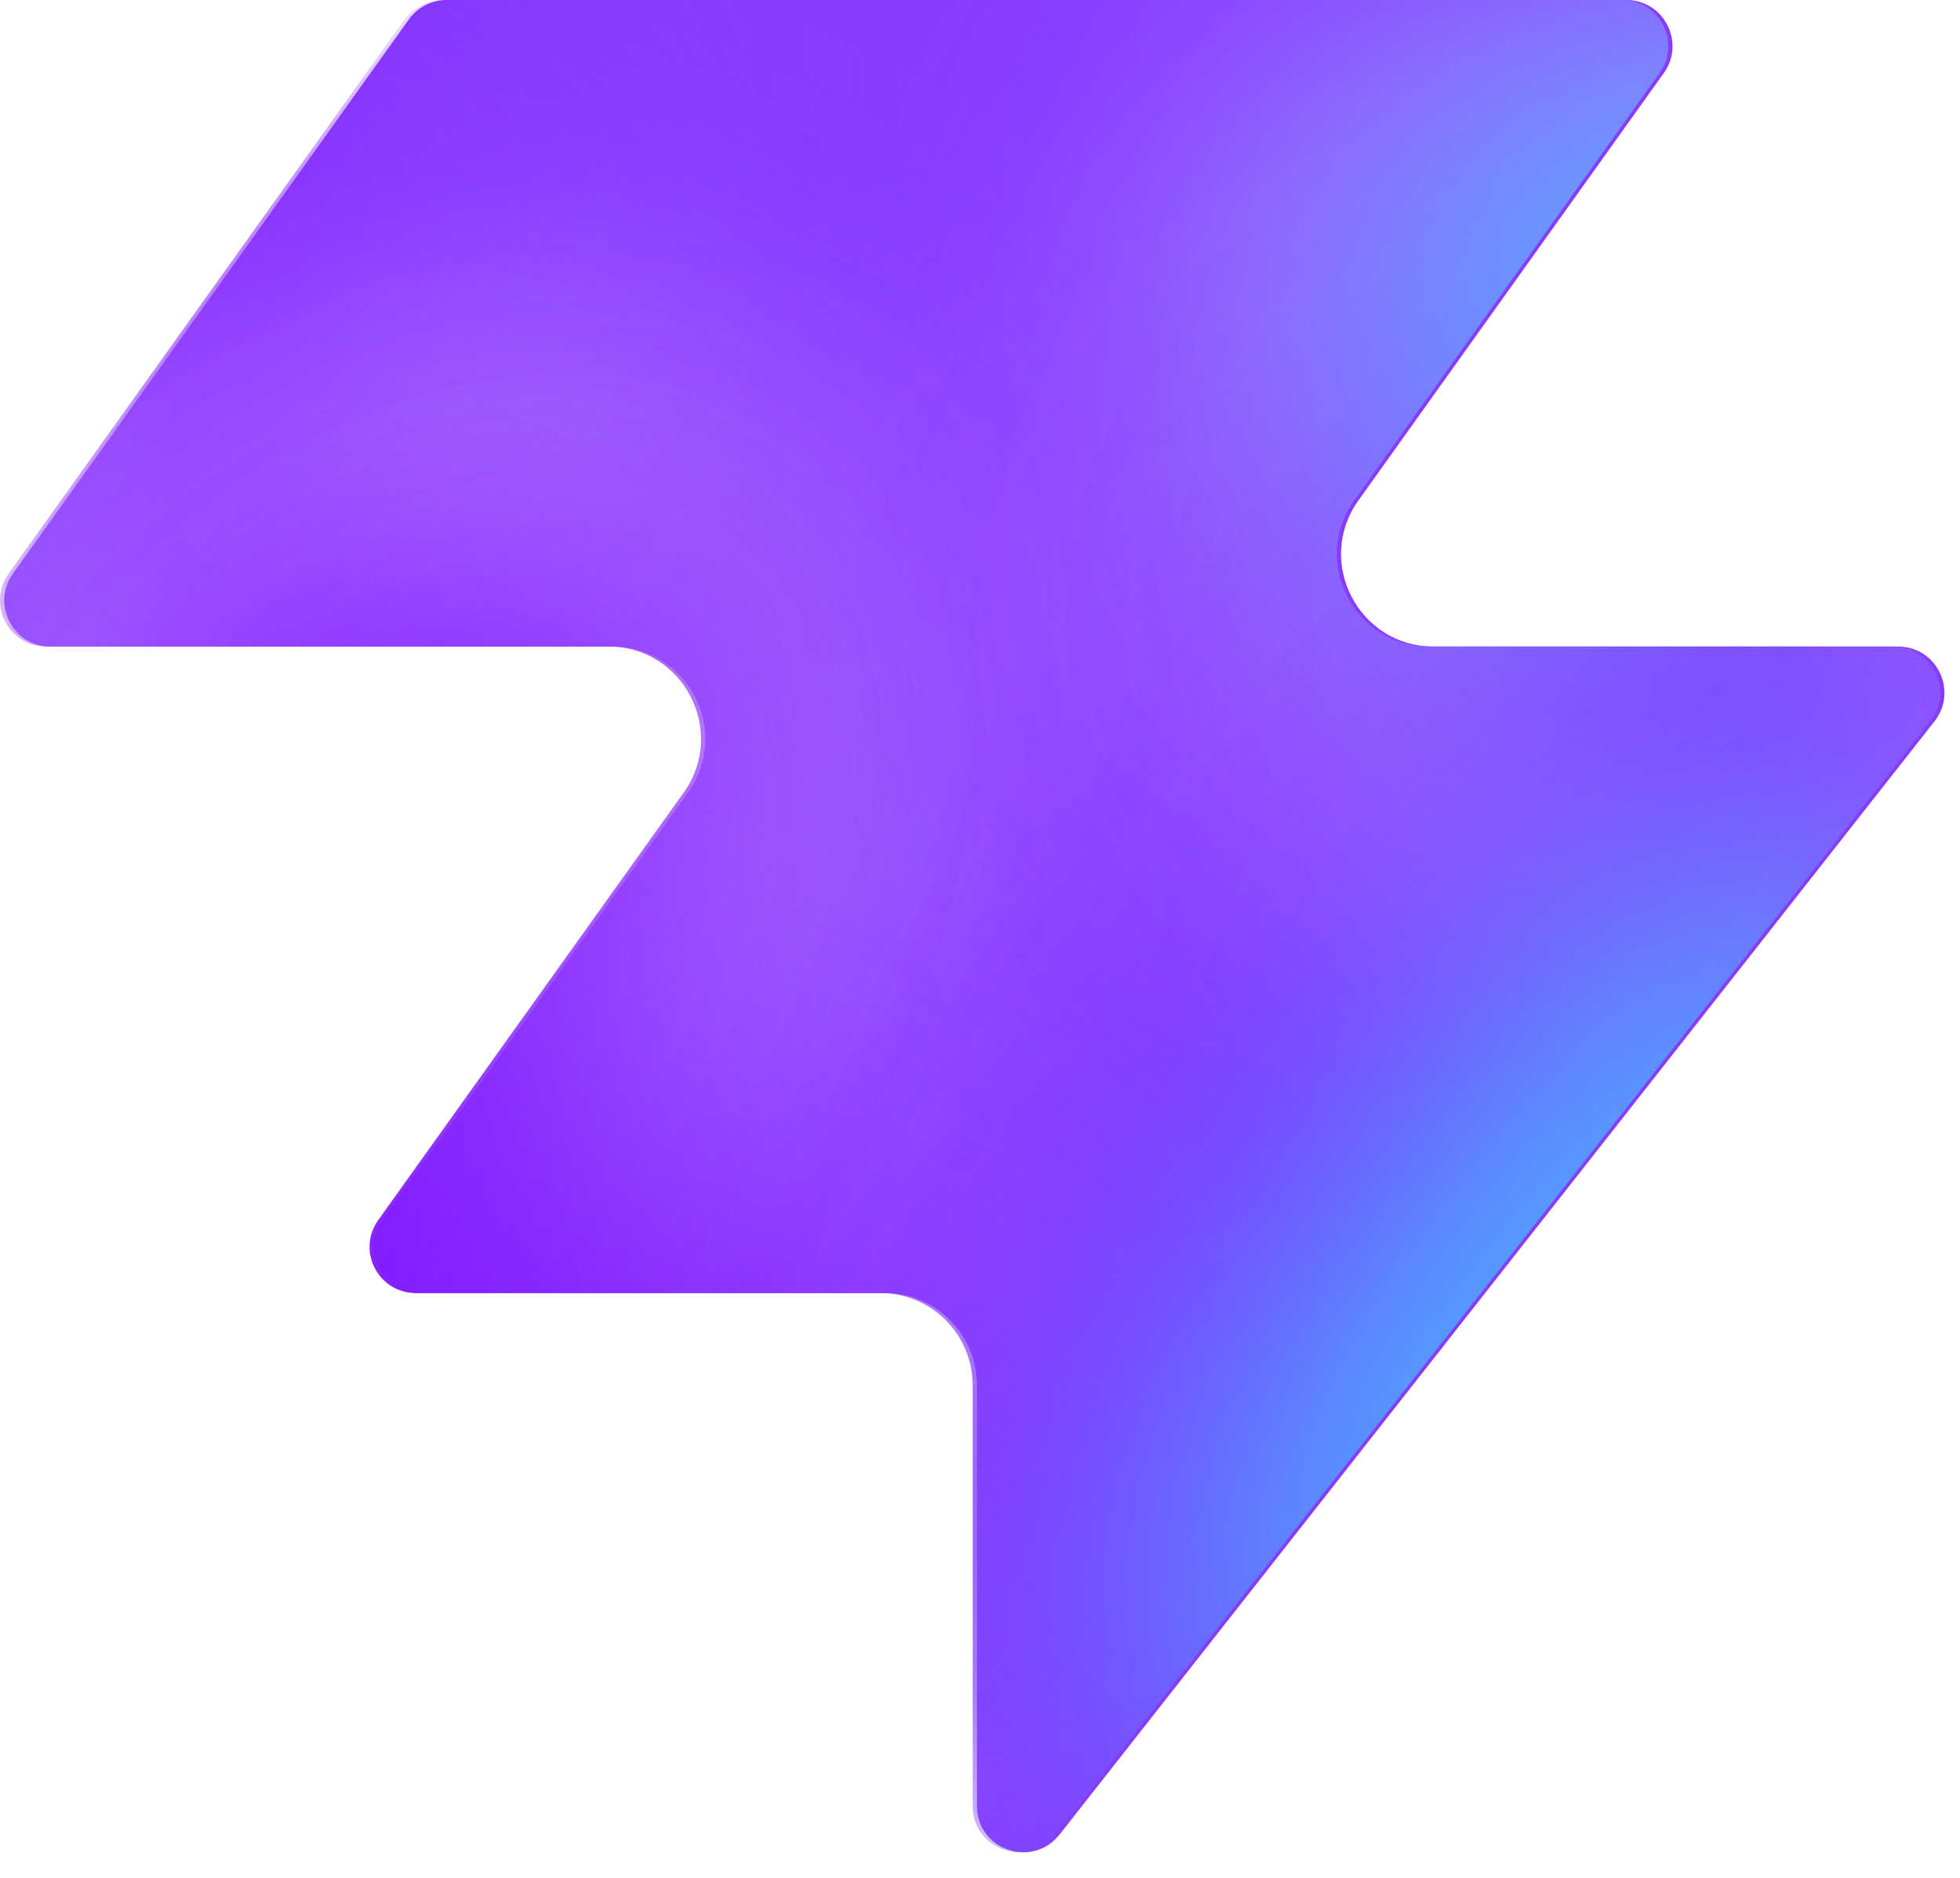
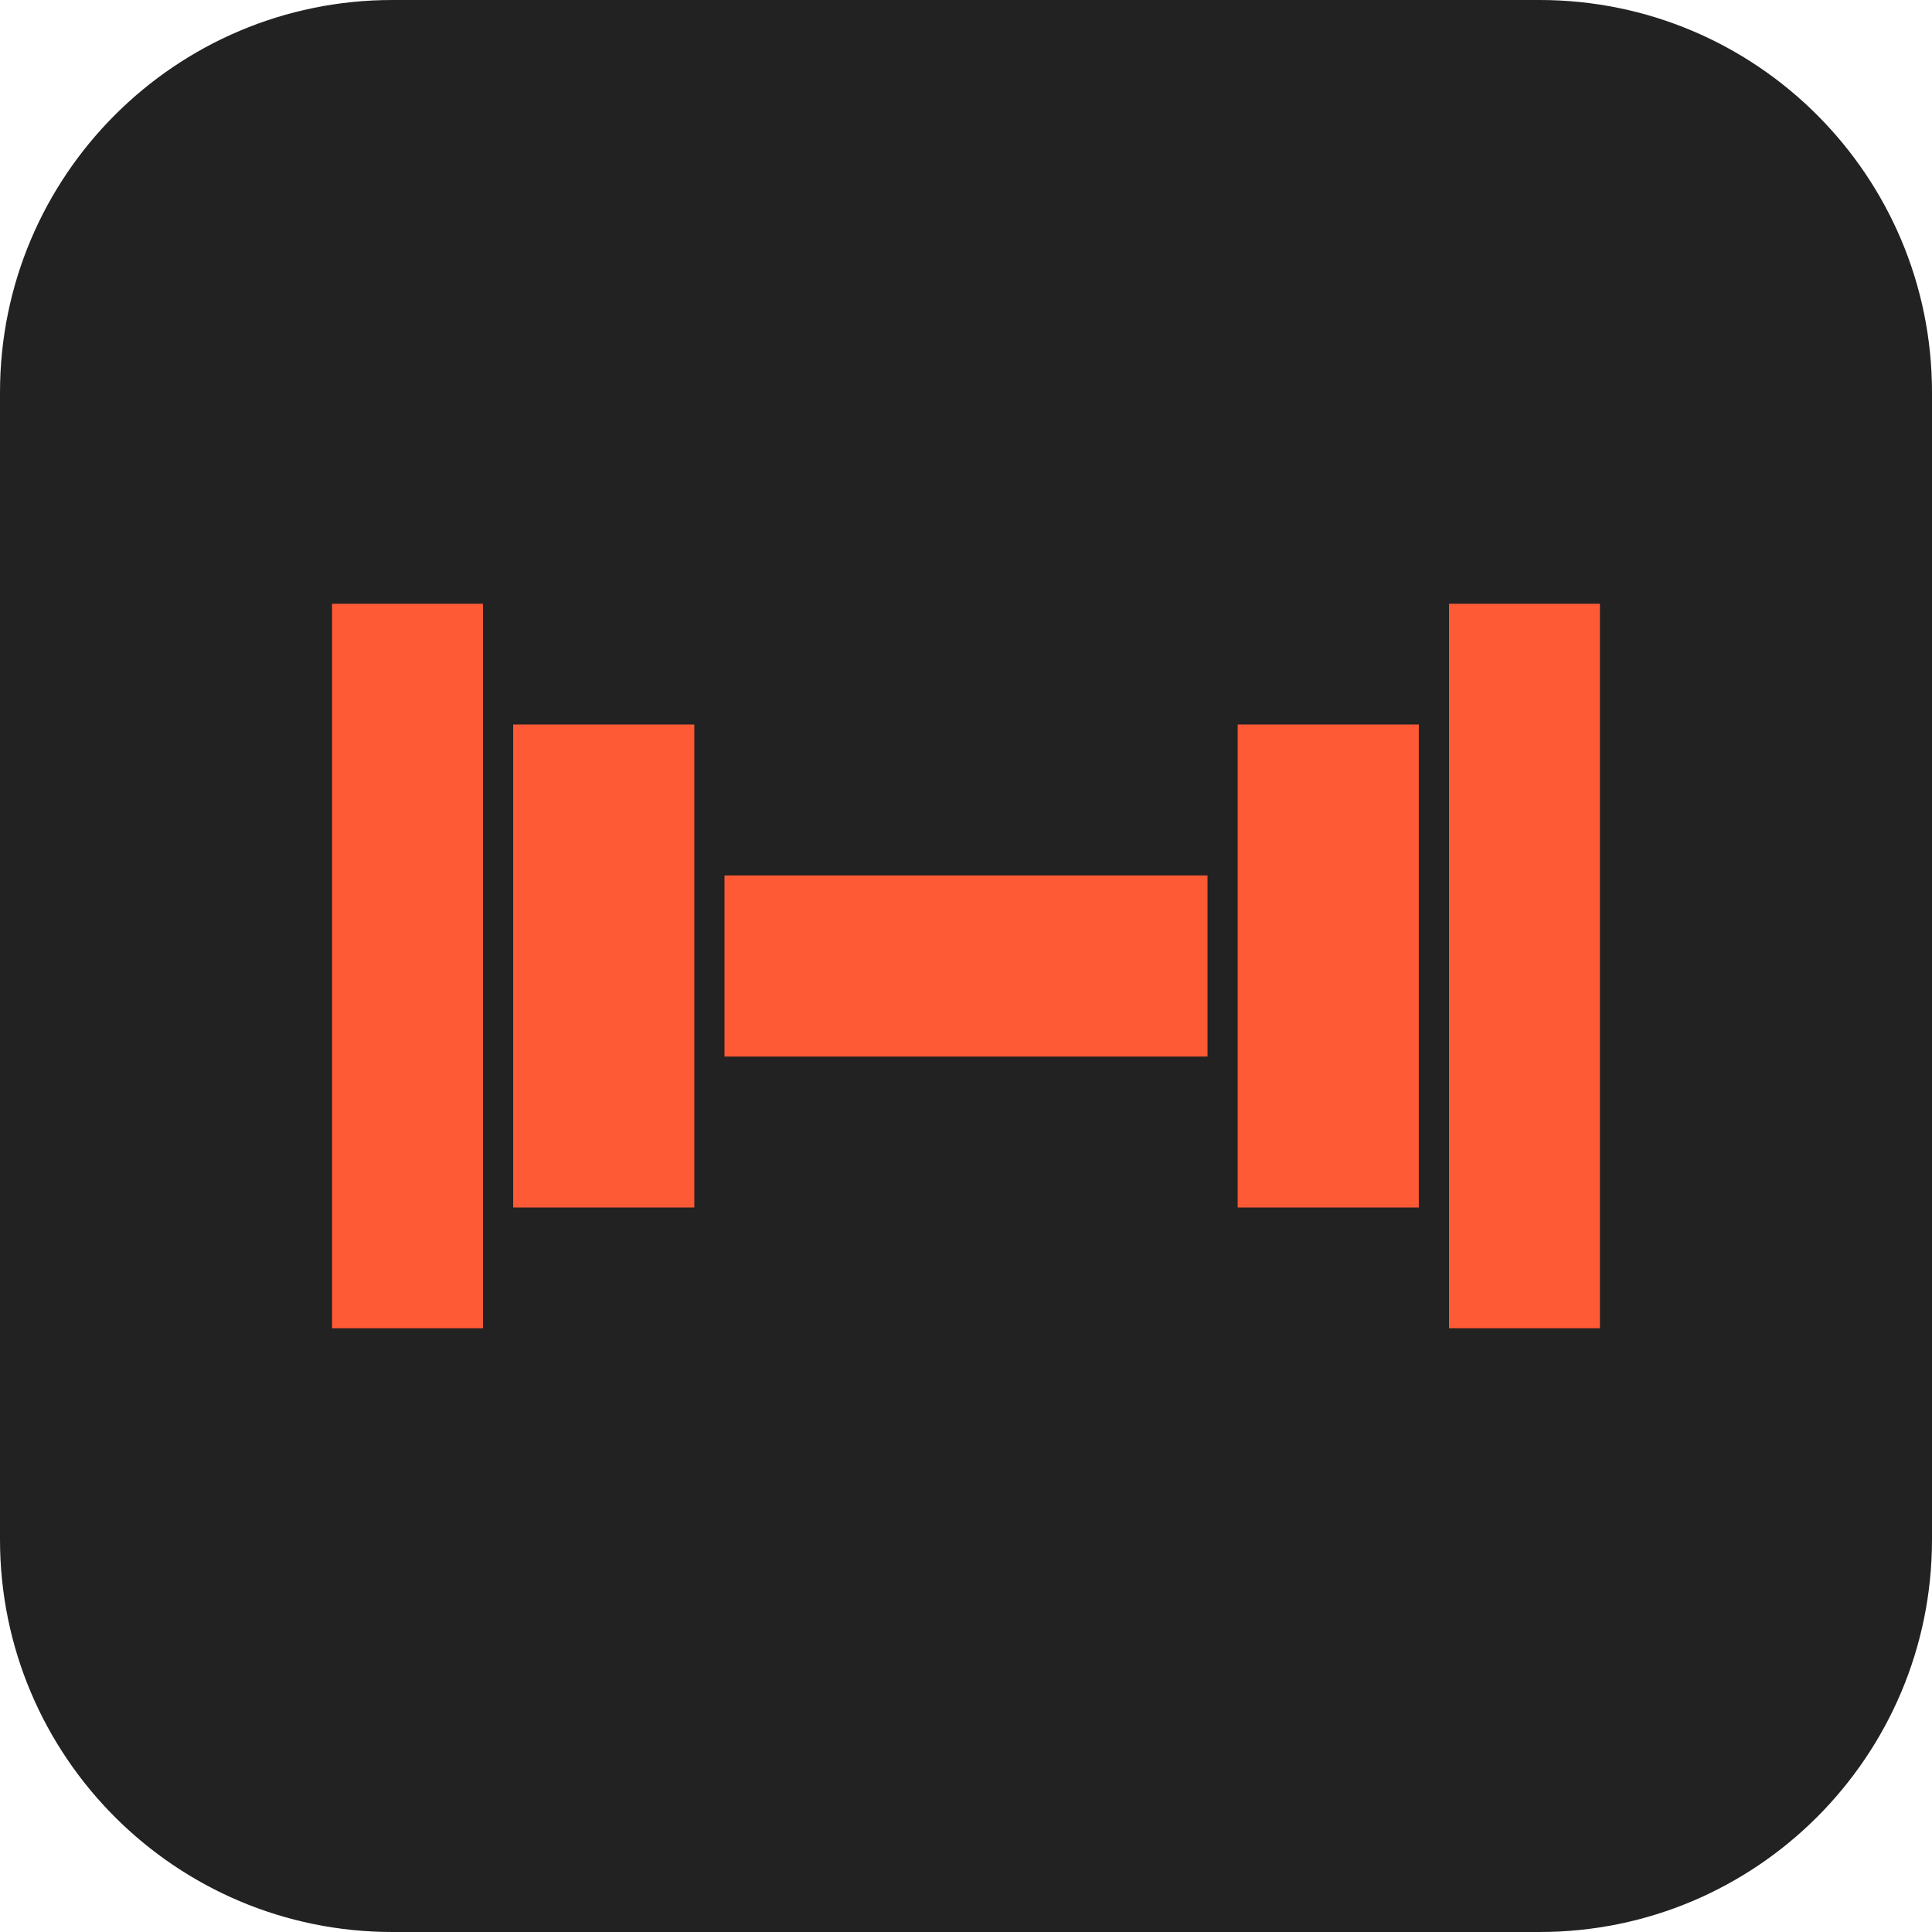
- <svg xmlns="http://www.w3.org/2000/svg" width="48" height="46" fill="none" viewBox="0 0 48 46">
-   <path fill="#863bff" d="M25.946 44.938c-.664.845-2.021.375-2.021-.698V33.937a2.26 2.26 0 0 0-2.262-2.262H10.287c-.92 0-1.456-1.04-.92-1.788l7.48-10.471c1.07-1.497 0-3.578-1.842-3.578H1.237c-.92 0-1.456-1.04-.92-1.788L10.013.474c.214-.297.556-.474.92-.474h28.894c.92 0 1.456 1.04.92 1.788l-7.48 10.471c-1.07 1.498 0 3.579 1.842 3.579h11.377c.943 0 1.473 1.088.89 1.83L25.947 44.94z" style="fill:#863bff;fill:color(display-p3 .525 .23 1);fill-opacity:1" />
-   <mask id="a" width="48" height="46" x="0" y="0" maskUnits="userSpaceOnUse" style="mask-type:alpha">
-     <path fill="#000" d="M25.842 44.938c-.664.844-2.021.375-2.021-.698V33.937a2.26 2.26 0 0 0-2.262-2.262H10.183c-.92 0-1.456-1.04-.92-1.788l7.48-10.471c1.07-1.498 0-3.579-1.842-3.579H1.133c-.92 0-1.456-1.04-.92-1.787L9.91.473c.214-.297.556-.474.92-.474h28.894c.92 0 1.456 1.04.92 1.788l-7.48 10.471c-1.07 1.498 0 3.578 1.842 3.578h11.377c.943 0 1.473 1.088.89 1.832L25.843 44.94z" style="fill:#000;fill-opacity:1" />
-   </mask>
-   <g mask="url(#a)">
-     <g filter="url(#b)">
-       <ellipse cx="5.508" cy="14.704" fill="#ede6ff" rx="5.508" ry="14.704" style="fill:#ede6ff;fill:color(display-p3 .927 .903 1);fill-opacity:1" transform="matrix(.00324 1 1 -.00324 -4.47 31.516)" />
-     </g>
-     <g filter="url(#c)">
-       <ellipse cx="10.399" cy="29.851" fill="#ede6ff" rx="10.399" ry="29.851" style="fill:#ede6ff;fill:color(display-p3 .927 .903 1);fill-opacity:1" transform="matrix(.00324 1 1 -.00324 -39.328 7.883)" />
-     </g>
-     <g filter="url(#d)">
-       <ellipse cx="5.508" cy="30.487" fill="#7e14ff" rx="5.508" ry="30.487" style="fill:#7e14ff;fill:color(display-p3 .492 .077 1);fill-opacity:1" transform="rotate(89.814 -25.913 -14.639)scale(1 -1)" />
-     </g>
-     <g filter="url(#e)">
-       <ellipse cx="5.508" cy="30.599" fill="#7e14ff" rx="5.508" ry="30.599" style="fill:#7e14ff;fill:color(display-p3 .492 .077 1);fill-opacity:1" transform="rotate(89.814 -32.644 -3.334)scale(1 -1)" />
-     </g>
-     <g filter="url(#f)">
-       <ellipse cx="5.508" cy="30.599" fill="#7e14ff" rx="5.508" ry="30.599" style="fill:#7e14ff;fill:color(display-p3 .492 .077 1);fill-opacity:1" transform="matrix(.00324 1 1 -.00324 -34.34 30.47)" />
-     </g>
-     <g filter="url(#g)">
-       <ellipse cx="14.072" cy="22.078" fill="#ede6ff" rx="14.072" ry="22.078" style="fill:#ede6ff;fill:color(display-p3 .927 .903 1);fill-opacity:1" transform="rotate(93.35 24.506 48.493)scale(-1 1)" />
-     </g>
-     <g filter="url(#h)">
-       <ellipse cx="3.47" cy="21.501" fill="#7e14ff" rx="3.47" ry="21.501" style="fill:#7e14ff;fill:color(display-p3 .492 .077 1);fill-opacity:1" transform="rotate(89.009 28.708 47.59)scale(-1 1)" />
-     </g>
-     <g filter="url(#i)">
-       <ellipse cx="3.47" cy="21.501" fill="#7e14ff" rx="3.47" ry="21.501" style="fill:#7e14ff;fill:color(display-p3 .492 .077 1);fill-opacity:1" transform="rotate(89.009 28.708 47.59)scale(-1 1)" />
-     </g>
-     <g filter="url(#j)">
-       <ellipse cx=".387" cy="8.972" fill="#7e14ff" rx="4.407" ry="29.108" style="fill:#7e14ff;fill:color(display-p3 .492 .077 1);fill-opacity:1" transform="rotate(39.51 .387 8.972)" />
-     </g>
-     <g filter="url(#k)">
-       <ellipse cx="47.523" cy="-6.092" fill="#7e14ff" rx="4.407" ry="29.108" style="fill:#7e14ff;fill:color(display-p3 .492 .077 1);fill-opacity:1" transform="rotate(37.892 47.523 -6.092)" />
-     </g>
-     <g filter="url(#l)">
-       <ellipse cx="41.412" cy="6.333" fill="#47bfff" rx="5.971" ry="9.665" style="fill:#47bfff;fill:color(display-p3 .28 .748 1);fill-opacity:1" transform="rotate(37.892 41.412 6.333)" />
-     </g>
-     <g filter="url(#m)">
-       <ellipse cx="-1.879" cy="38.332" fill="#7e14ff" rx="4.407" ry="29.108" style="fill:#7e14ff;fill:color(display-p3 .492 .077 1);fill-opacity:1" transform="rotate(37.892 -1.88 38.332)" />
-     </g>
-     <g filter="url(#n)">
-       <ellipse cx="-1.879" cy="38.332" fill="#7e14ff" rx="4.407" ry="29.108" style="fill:#7e14ff;fill:color(display-p3 .492 .077 1);fill-opacity:1" transform="rotate(37.892 -1.88 38.332)" />
-     </g>
-     <g filter="url(#o)">
-       <ellipse cx="35.651" cy="29.907" fill="#7e14ff" rx="4.407" ry="29.108" style="fill:#7e14ff;fill:color(display-p3 .492 .077 1);fill-opacity:1" transform="rotate(37.892 35.651 29.907)" />
-     </g>
-     <g filter="url(#p)">
-       <ellipse cx="38.418" cy="32.4" fill="#47bfff" rx="5.971" ry="15.297" style="fill:#47bfff;fill:color(display-p3 .28 .748 1);fill-opacity:1" transform="rotate(37.892 38.418 32.4)" />
-     </g>
-   </g>
-   <defs>
-     <filter id="b" width="60.045" height="41.654" x="-19.77" y="16.149" color-interpolation-filters="sRGB" filterUnits="userSpaceOnUse">
-       <feFlood flood-opacity="0" result="BackgroundImageFix" />
-       <feBlend in="SourceGraphic" in2="BackgroundImageFix" result="shape" />
-       <feGaussianBlur result="effect1_foregroundBlur_2002_17158" stdDeviation="7.659" />
-     </filter>
-     <filter id="c" width="90.34" height="51.437" x="-54.613" y="-7.533" color-interpolation-filters="sRGB" filterUnits="userSpaceOnUse">
-       <feFlood flood-opacity="0" result="BackgroundImageFix" />
-       <feBlend in="SourceGraphic" in2="BackgroundImageFix" result="shape" />
-       <feGaussianBlur result="effect1_foregroundBlur_2002_17158" stdDeviation="7.659" />
-     </filter>
-     <filter id="d" width="79.355" height="29.4" x="-49.64" y="2.03" color-interpolation-filters="sRGB" filterUnits="userSpaceOnUse">
-       <feFlood flood-opacity="0" result="BackgroundImageFix" />
-       <feBlend in="SourceGraphic" in2="BackgroundImageFix" result="shape" />
-       <feGaussianBlur result="effect1_foregroundBlur_2002_17158" stdDeviation="4.596" />
-     </filter>
-     <filter id="e" width="79.579" height="29.4" x="-45.045" y="20.029" color-interpolation-filters="sRGB" filterUnits="userSpaceOnUse">
-       <feFlood flood-opacity="0" result="BackgroundImageFix" />
-       <feBlend in="SourceGraphic" in2="BackgroundImageFix" result="shape" />
-       <feGaussianBlur result="effect1_foregroundBlur_2002_17158" stdDeviation="4.596" />
-     </filter>
-     <filter id="f" width="79.579" height="29.4" x="-43.513" y="21.178" color-interpolation-filters="sRGB" filterUnits="userSpaceOnUse">
-       <feFlood flood-opacity="0" result="BackgroundImageFix" />
-       <feBlend in="SourceGraphic" in2="BackgroundImageFix" result="shape" />
-       <feGaussianBlur result="effect1_foregroundBlur_2002_17158" stdDeviation="4.596" />
-     </filter>
-     <filter id="g" width="74.749" height="58.852" x="15.756" y="-17.901" color-interpolation-filters="sRGB" filterUnits="userSpaceOnUse">
-       <feFlood flood-opacity="0" result="BackgroundImageFix" />
-       <feBlend in="SourceGraphic" in2="BackgroundImageFix" result="shape" />
-       <feGaussianBlur result="effect1_foregroundBlur_2002_17158" stdDeviation="7.659" />
-     </filter>
-     <filter id="h" width="61.377" height="25.362" x="23.548" y="2.284" color-interpolation-filters="sRGB" filterUnits="userSpaceOnUse">
-       <feFlood flood-opacity="0" result="BackgroundImageFix" />
-       <feBlend in="SourceGraphic" in2="BackgroundImageFix" result="shape" />
-       <feGaussianBlur result="effect1_foregroundBlur_2002_17158" stdDeviation="4.596" />
-     </filter>
-     <filter id="i" width="61.377" height="25.362" x="23.548" y="2.284" color-interpolation-filters="sRGB" filterUnits="userSpaceOnUse">
-       <feFlood flood-opacity="0" result="BackgroundImageFix" />
-       <feBlend in="SourceGraphic" in2="BackgroundImageFix" result="shape" />
-       <feGaussianBlur result="effect1_foregroundBlur_2002_17158" stdDeviation="4.596" />
-     </filter>
-     <filter id="j" width="56.045" height="63.649" x="-27.636" y="-22.853" color-interpolation-filters="sRGB" filterUnits="userSpaceOnUse">
-       <feFlood flood-opacity="0" result="BackgroundImageFix" />
-       <feBlend in="SourceGraphic" in2="BackgroundImageFix" result="shape" />
-       <feGaussianBlur result="effect1_foregroundBlur_2002_17158" stdDeviation="4.596" />
-     </filter>
-     <filter id="k" width="54.814" height="64.646" x="20.116" y="-38.415" color-interpolation-filters="sRGB" filterUnits="userSpaceOnUse">
-       <feFlood flood-opacity="0" result="BackgroundImageFix" />
-       <feBlend in="SourceGraphic" in2="BackgroundImageFix" result="shape" />
-       <feGaussianBlur result="effect1_foregroundBlur_2002_17158" stdDeviation="4.596" />
-     </filter>
-     <filter id="l" width="33.541" height="35.313" x="24.641" y="-11.323" color-interpolation-filters="sRGB" filterUnits="userSpaceOnUse">
-       <feFlood flood-opacity="0" result="BackgroundImageFix" />
-       <feBlend in="SourceGraphic" in2="BackgroundImageFix" result="shape" />
-       <feGaussianBlur result="effect1_foregroundBlur_2002_17158" stdDeviation="4.596" />
-     </filter>
-     <filter id="m" width="54.814" height="64.646" x="-29.286" y="6.009" color-interpolation-filters="sRGB" filterUnits="userSpaceOnUse">
-       <feFlood flood-opacity="0" result="BackgroundImageFix" />
-       <feBlend in="SourceGraphic" in2="BackgroundImageFix" result="shape" />
-       <feGaussianBlur result="effect1_foregroundBlur_2002_17158" stdDeviation="4.596" />
-     </filter>
-     <filter id="n" width="54.814" height="64.646" x="-29.286" y="6.009" color-interpolation-filters="sRGB" filterUnits="userSpaceOnUse">
-       <feFlood flood-opacity="0" result="BackgroundImageFix" />
-       <feBlend in="SourceGraphic" in2="BackgroundImageFix" result="shape" />
-       <feGaussianBlur result="effect1_foregroundBlur_2002_17158" stdDeviation="4.596" />
-     </filter>
-     <filter id="o" width="54.814" height="64.646" x="8.244" y="-2.416" color-interpolation-filters="sRGB" filterUnits="userSpaceOnUse">
-       <feFlood flood-opacity="0" result="BackgroundImageFix" />
-       <feBlend in="SourceGraphic" in2="BackgroundImageFix" result="shape" />
-       <feGaussianBlur result="effect1_foregroundBlur_2002_17158" stdDeviation="4.596" />
-     </filter>
-     <filter id="p" width="39.409" height="43.623" x="18.713" y="10.588" color-interpolation-filters="sRGB" filterUnits="userSpaceOnUse">
-       <feFlood flood-opacity="0" result="BackgroundImageFix" />
-       <feBlend in="SourceGraphic" in2="BackgroundImageFix" result="shape" />
-       <feGaussianBlur result="effect1_foregroundBlur_2002_17158" stdDeviation="4.596" />
-     </filter>
-   </defs>
+ <svg xmlns="http://www.w3.org/2000/svg" viewBox="0 0 64 64">
+   <rect width="64" height="64" rx="13" fill="#222222" />
+   <path d="M17 24h6v16h-6zM41 24h6v16h-6zM24 29h16v6H24zM11 20h5v24h-5zM48 20h5v24h-5z" fill="#FF5A36" />
</svg>
